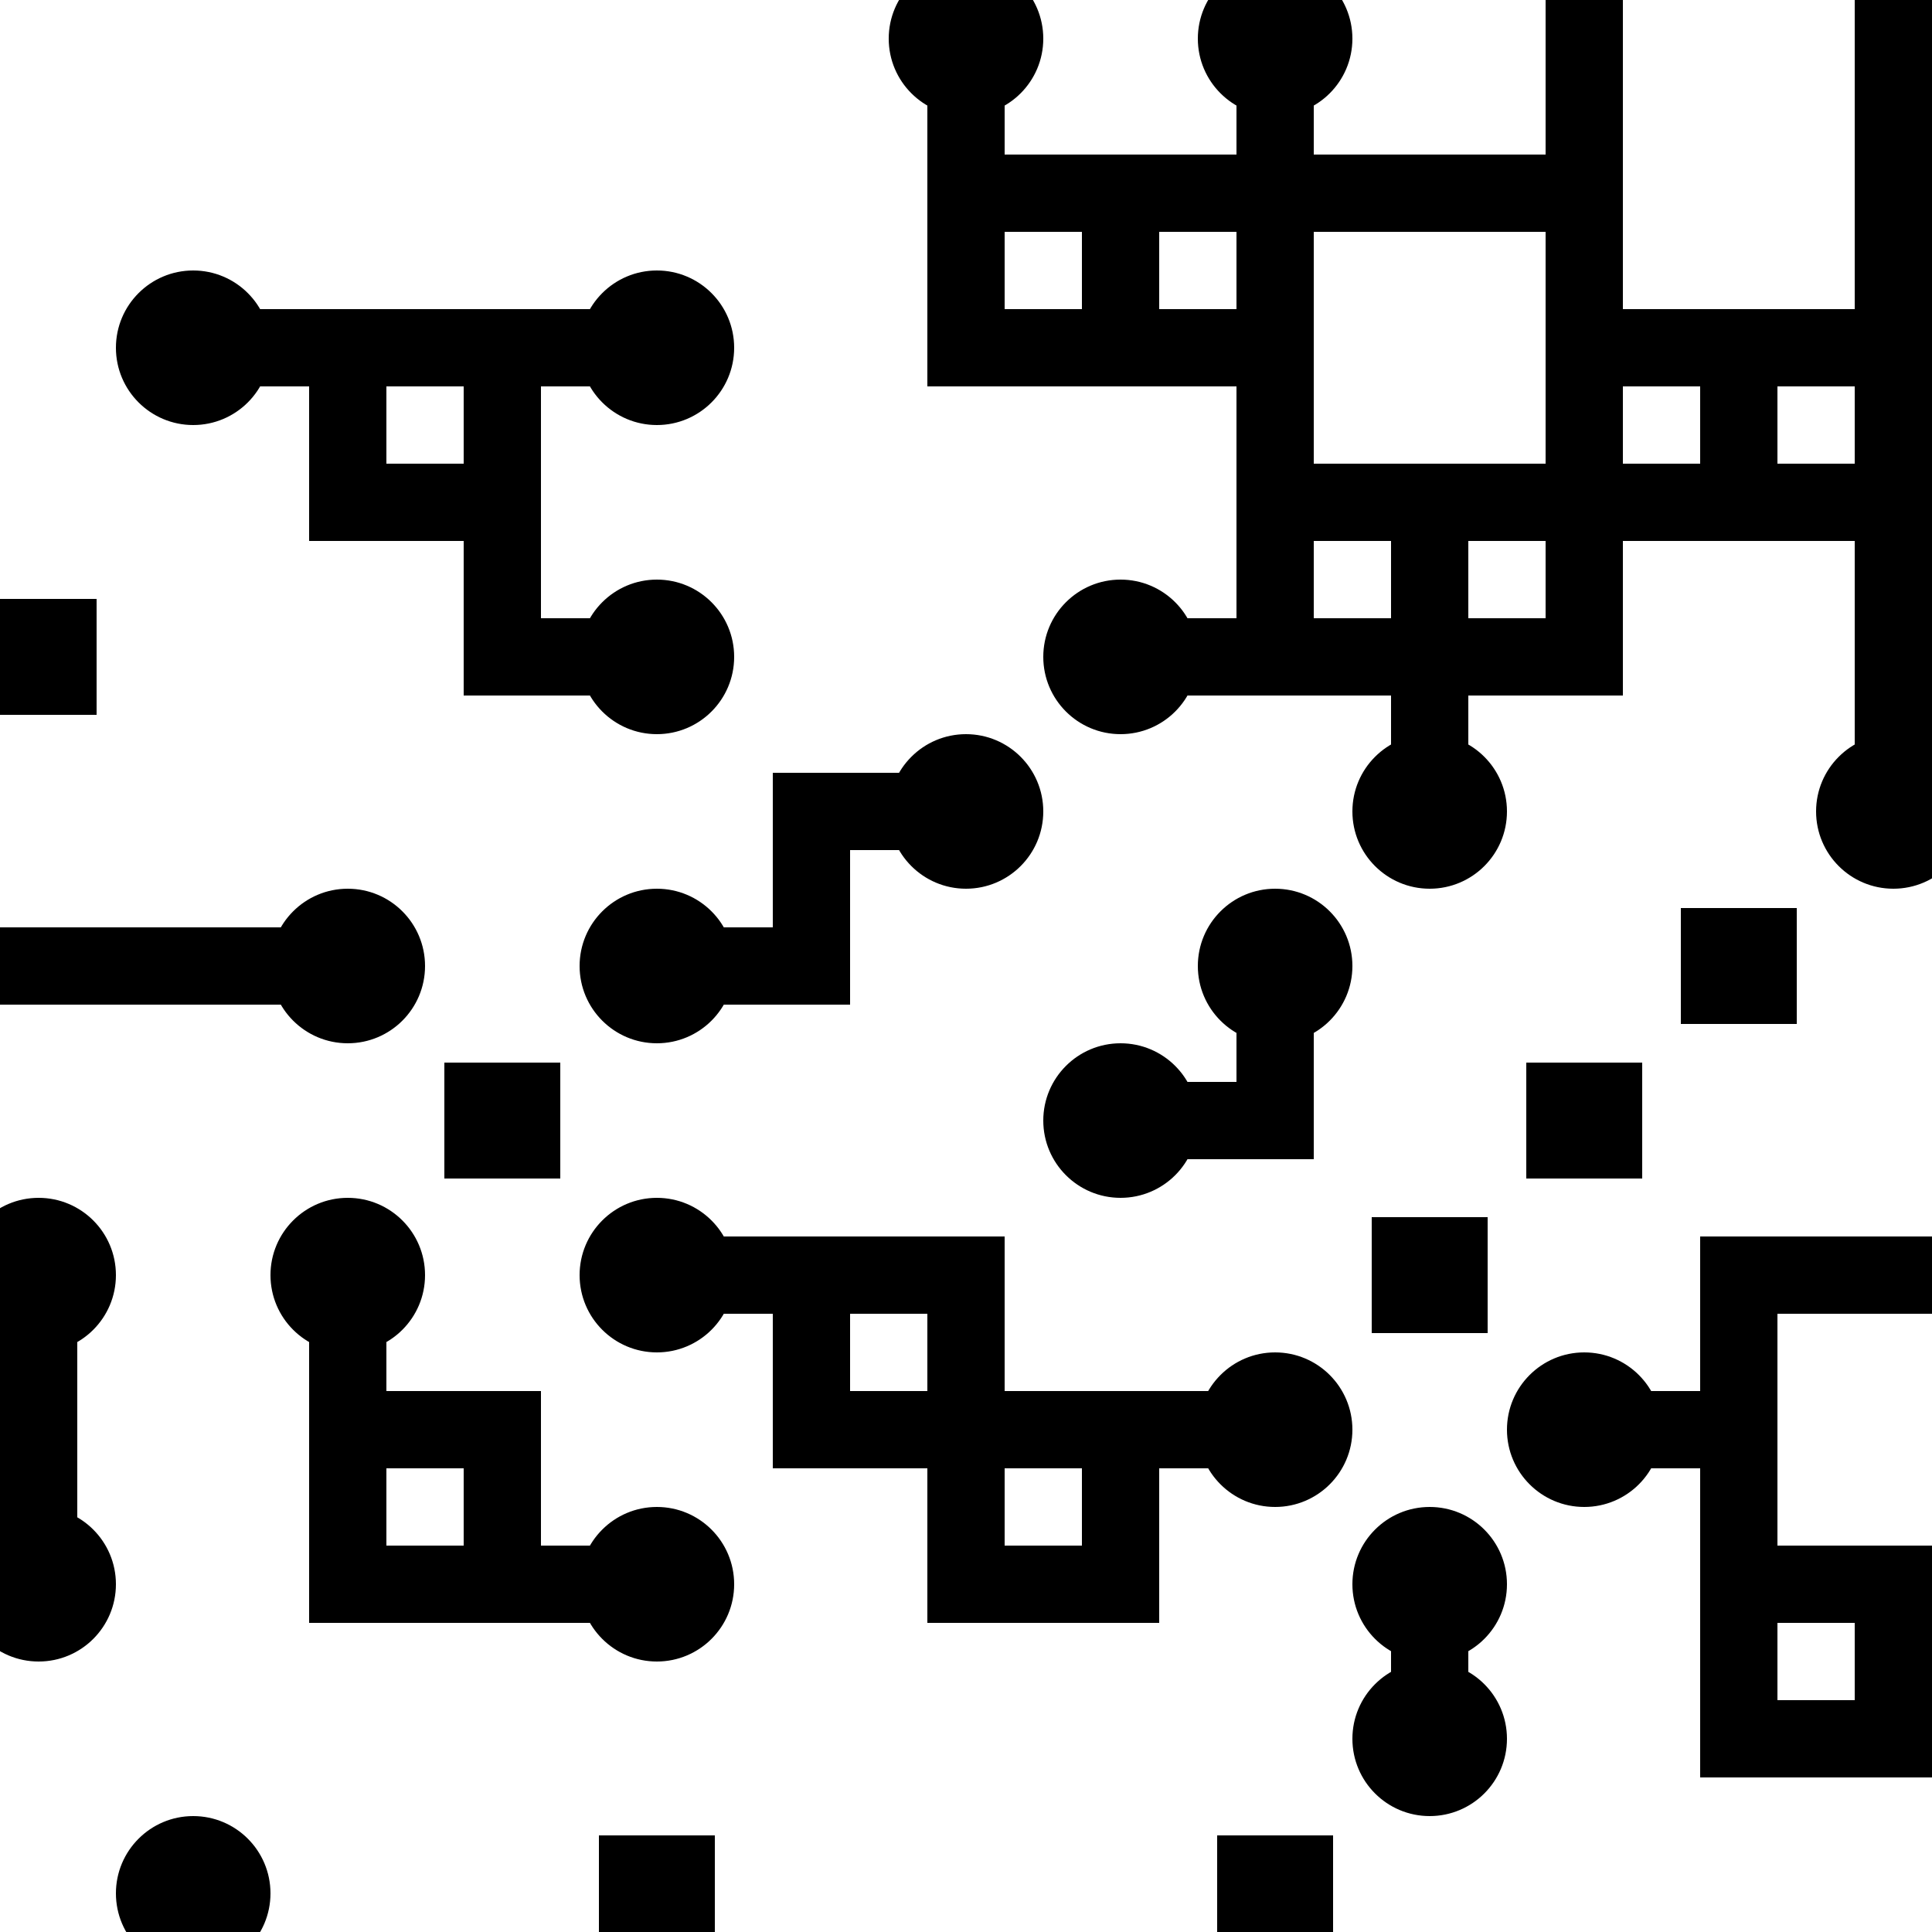
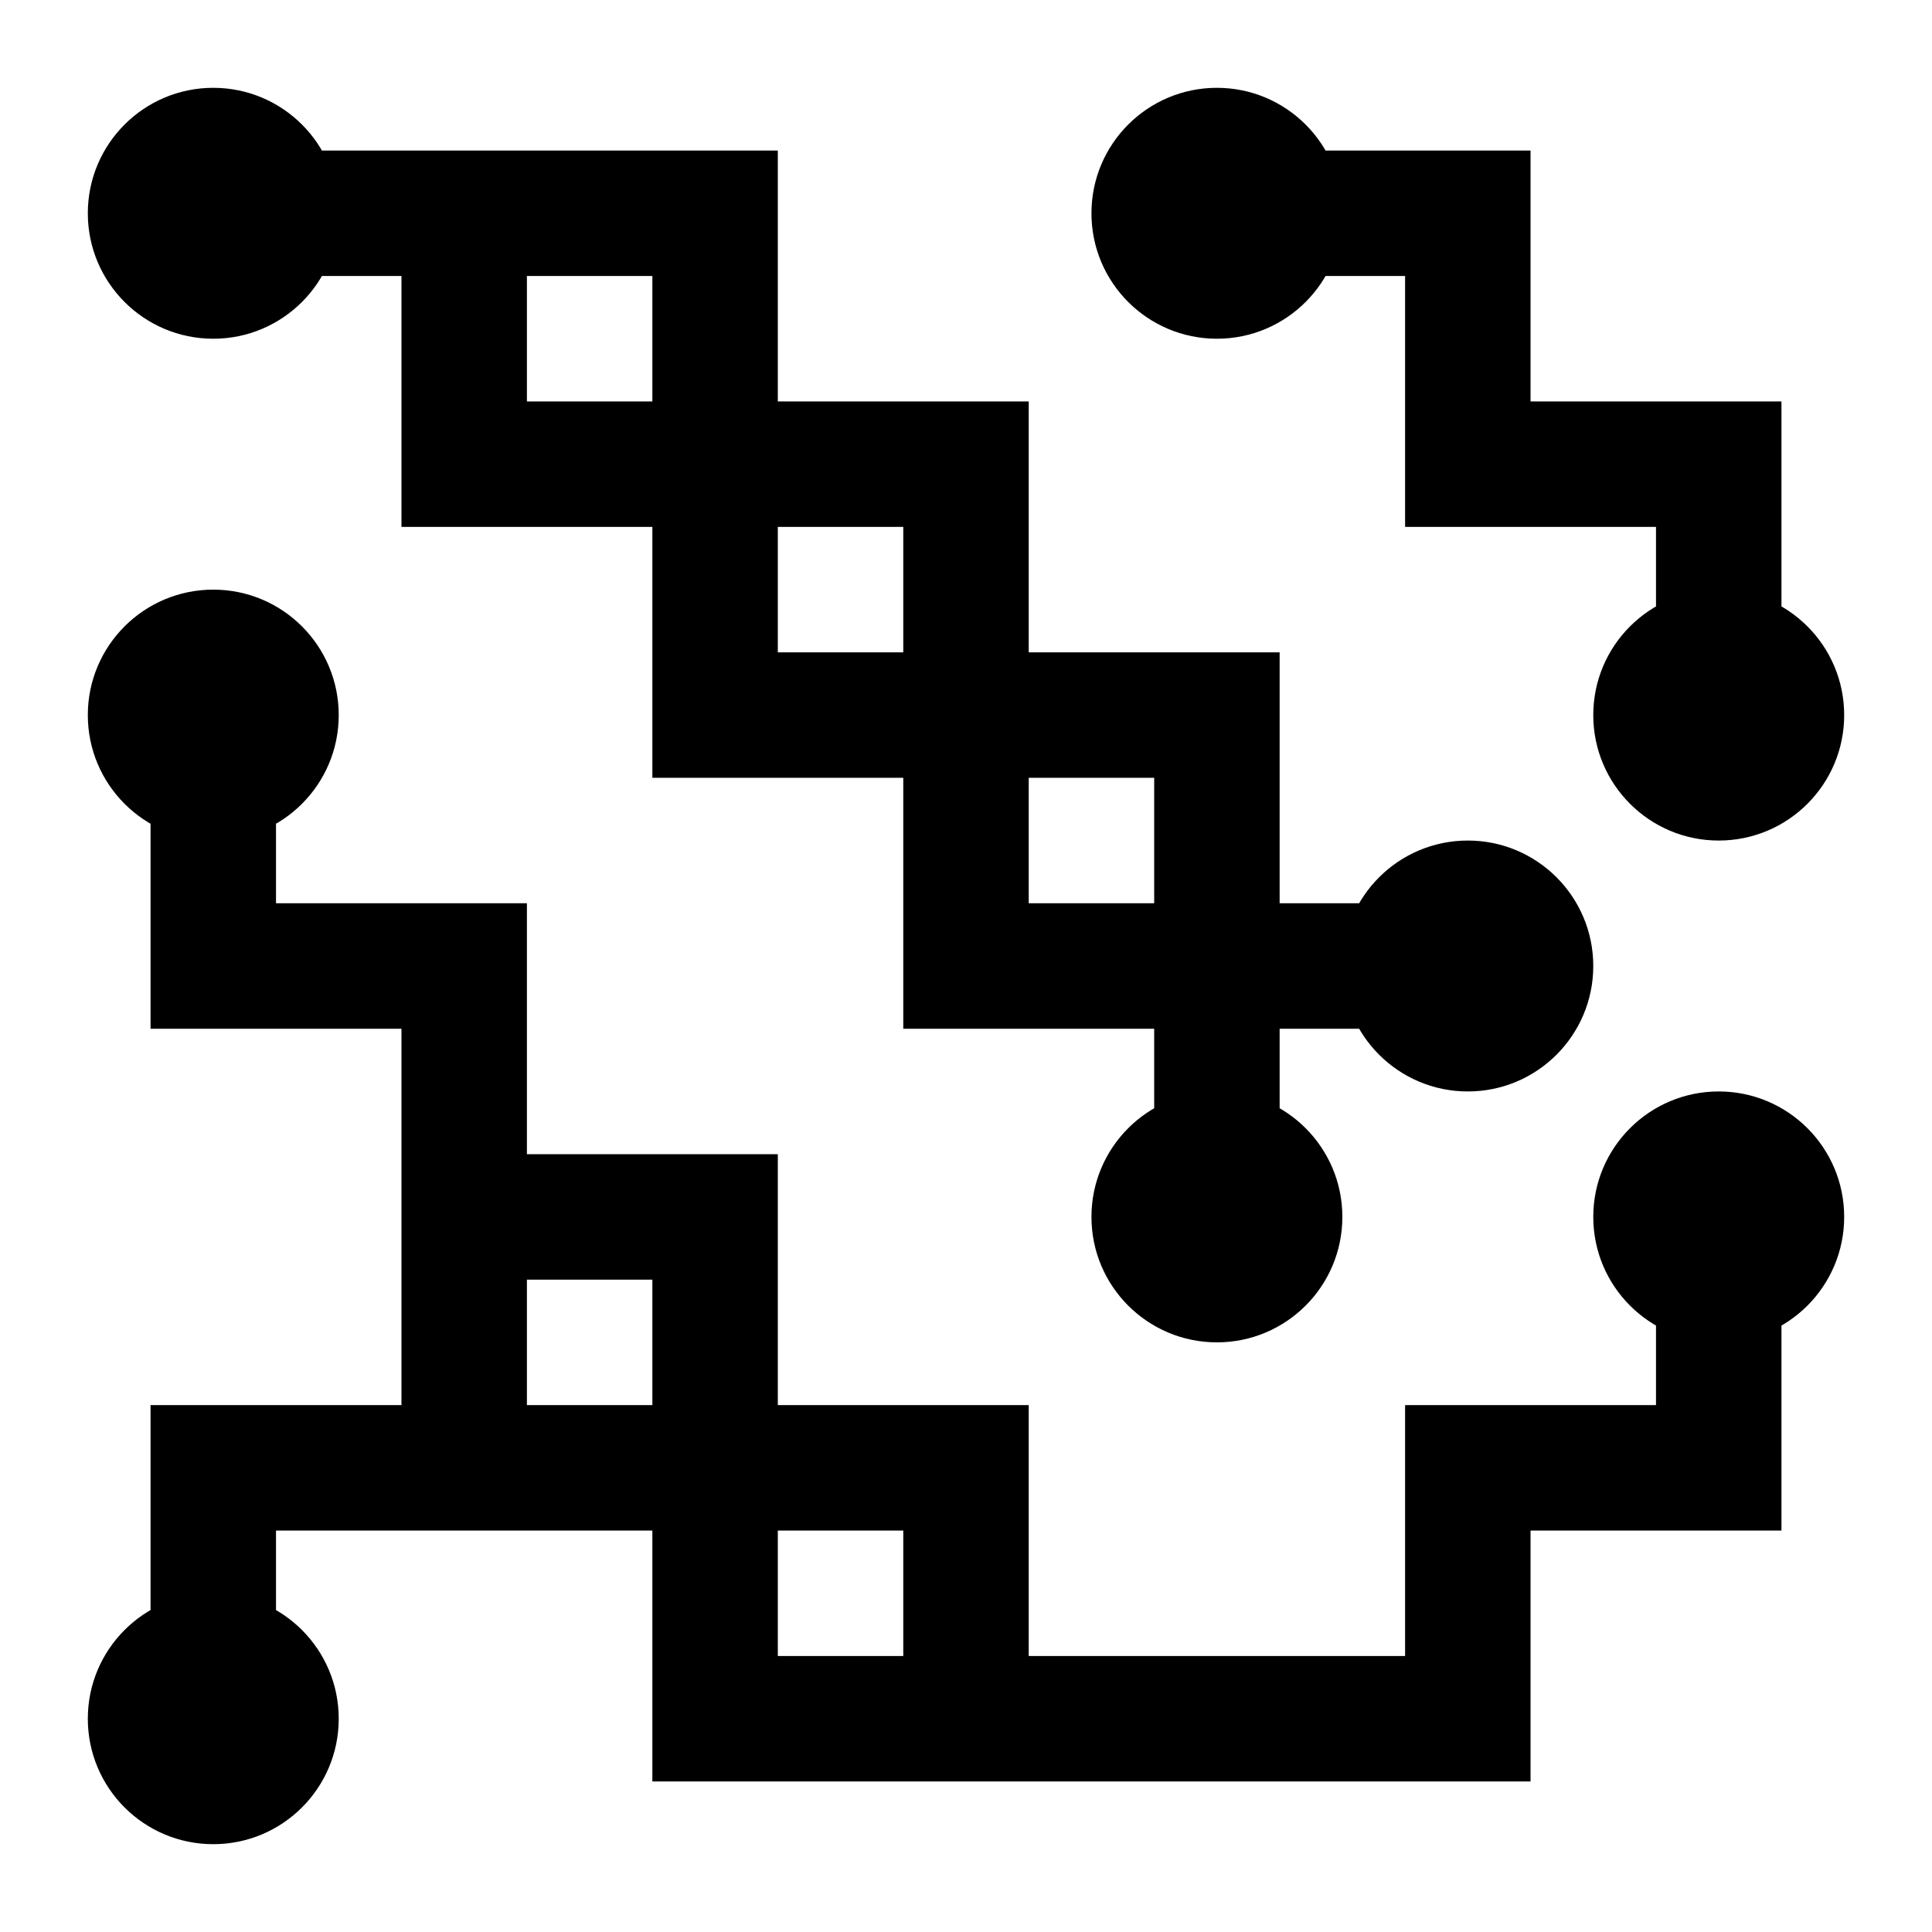
- <svg xmlns="http://www.w3.org/2000/svg" viewBox="2.25 6.25 12.5 12.5" aria-hidden="true">
-   <path fill="#000000" d="M9.25,0.25h0.5v1.5h-0.5ZM9,0.5a0.5,0.5 0 1,1 1,0a0.5,0.5 0 1,1 -1,0ZM14.125,0.125h0.75v0.75h-0.75ZM16.25,0.25h1.5v0.5h-1.5ZM16,0.5a0.5,0.5 0 1,1 1,0a0.5,0.5 0 1,1 -1,0ZM17,0.5a0.5,0.5 0 1,1 1,0a0.5,0.5 0 1,1 -1,0ZM8.25,1.25h1.5v0.5h-1.5ZM8,1.5a0.5,0.5 0 1,1 1,0a0.5,0.5 0 1,1 -1,0ZM9.25,1.25h1.5v0.5h-1.5ZM9.25,1.25h0.5v1.5h-0.5ZM10.25,1.25h1.5v0.5h-1.5ZM10.25,1.25h0.5v1.5h-0.5ZM11.25,1.25h0.5v1.5h-0.5ZM13.25,1.25h0.5v1.5h-0.5ZM13,1.5a0.5,0.5 0 1,1 1,0a0.5,0.5 0 1,1 -1,0ZM15.125,1.125h0.75v0.75h-0.75ZM19.125,1.125h0.75v0.75h-0.75ZM9.25,2.25h1.5v0.5h-1.5ZM9.25,2.25h0.5v1.5h-0.5ZM10.25,2.25h1.5v0.5h-1.5ZM11.25,2.25h1.5v0.5h-1.5ZM12.25,2.25h1.5v0.5h-1.5ZM12.25,2.25h0.5v1.5h-0.5ZM13.25,2.25h0.5v1.5h-0.5ZM18.125,2.125h0.75v0.75h-0.75ZM8.25,3.25h1.5v0.5h-1.5ZM8.25,3.25h0.5v1.5h-0.5ZM9.25,3.25h0.5v1.5h-0.5ZM12.25,3.25h1.5v0.5h-1.5ZM13.25,3.25h0.5v1.5h-0.5ZM15.25,3.25h0.5v1.5h-0.5ZM15,3.5a0.5,0.5 0 1,1 1,0a0.5,0.5 0 1,1 -1,0ZM17.25,3.25h0.5v1.5h-0.5ZM17,3.5a0.5,0.5 0 1,1 1,0a0.5,0.5 0 1,1 -1,0ZM8.25,4.25h1.5v0.5h-1.5ZM9.25,4.25h0.5v1.5h-0.5ZM11.125,4.125h0.75v0.75h-0.75ZM13.25,4.25h1.5v0.5h-1.5ZM13.25,4.25h0.5v1.5h-0.5ZM14.25,4.25h1.5v0.5h-1.5ZM14.25,4.25h0.5v1.5h-0.5ZM17.25,4.25h1.5v0.5h-1.5ZM17.25,4.25h0.5v1.5h-0.5ZM18.25,4.25h1.5v0.5h-1.5ZM19,4.5a0.5,0.5 0 1,1 1,0a0.5,0.5 0 1,1 -1,0ZM9,5.5a0.5,0.5 0 1,1 1,0a0.5,0.5 0 1,1 -1,0ZM12.25,5.25h1.5v0.5h-1.5ZM12.25,5.25h0.5v1.5h-0.5ZM13.25,5.25h1.5v0.5h-1.5ZM14.25,5.25h0.5v1.5h-0.5ZM17,5.5a0.5,0.5 0 1,1 1,0a0.5,0.5 0 1,1 -1,0ZM20.25,5.25h0.5v1.5h-0.5ZM20,5.5a0.5,0.5 0 1,1 1,0a0.5,0.5 0 1,1 -1,0ZM8.25,6.25h0.5v1.5h-0.5ZM8,6.5a0.5,0.5 0 1,1 1,0a0.5,0.5 0 1,1 -1,0ZM10.25,6.25h0.5v1.5h-0.5ZM10,6.5a0.5,0.5 0 1,1 1,0a0.5,0.5 0 1,1 -1,0ZM12.25,6.25h0.5v1.5h-0.5ZM14.25,6.25h0.5v1.5h-0.5ZM16.125,6.125h0.75v0.75h-0.75ZM18.25,6.25h0.5v1.5h-0.5ZM18,6.5a0.5,0.5 0 1,1 1,0a0.5,0.5 0 1,1 -1,0ZM20.25,6.25h0.5v1.5h-0.5ZM8.25,7.25h1.5v0.5h-1.5ZM8.25,7.25h0.5v1.5h-0.5ZM9.25,7.25h1.5v0.5h-1.5ZM9.25,7.25h0.5v1.5h-0.5ZM10.25,7.25h1.5v0.5h-1.5ZM10.25,7.25h0.5v1.5h-0.5ZM11.25,7.25h1.5v0.5h-1.5ZM12.25,7.25h0.5v1.5h-0.5ZM14.25,7.25h0.5v1.5h-0.5ZM18.25,7.25h1.5v0.5h-1.5ZM19.25,7.25h1.5v0.5h-1.5ZM20.25,7.25h0.5v1.5h-0.5ZM1.25,8.25h0.5v1.5h-0.5ZM1,8.5a0.5,0.5 0 1,1 1,0a0.5,0.5 0 1,1 -1,0ZM3.25,8.25h1.5v0.5h-1.5ZM3,8.5a0.5,0.5 0 1,1 1,0a0.5,0.5 0 1,1 -1,0ZM4.25,8.25h1.5v0.5h-1.5ZM4.25,8.25h0.5v1.5h-0.5ZM5.25,8.25h1.5v0.5h-1.5ZM5.25,8.25h0.5v1.5h-0.5ZM6,8.5a0.5,0.5 0 1,1 1,0a0.5,0.5 0 1,1 -1,0ZM8.25,8.25h1.5v0.5h-1.5ZM9.25,8.25h1.5v0.5h-1.5ZM10.25,8.25h0.5v1.5h-0.5ZM12.25,8.25h1.5v0.5h-1.5ZM12.25,8.25h0.5v1.5h-0.5ZM13.25,8.25h1.5v0.5h-1.5ZM13.25,8.25h0.5v1.5h-0.5ZM14.25,8.25h1.5v0.5h-1.5ZM14.25,8.25h0.5v1.5h-0.5ZM15,8.5a0.5,0.5 0 1,1 1,0a0.5,0.5 0 1,1 -1,0ZM17.25,8.25h0.5v1.5h-0.5ZM17,8.5a0.5,0.5 0 1,1 1,0a0.5,0.5 0 1,1 -1,0ZM20.25,8.25h1.5v0.5h-1.5ZM21.25,8.25h1.5v0.5h-1.5ZM22,8.5a0.5,0.5 0 1,1 1,0a0.5,0.5 0 1,1 -1,0ZM24.25,8.25h1.5v0.5h-1.5ZM24.25,8.25h0.5v1.5h-0.5ZM25.25,8.25h0.5v1.5h-0.5ZM27.25,8.25h0.5v1.5h-0.5ZM27,8.5a0.5,0.5 0 1,1 1,0a0.5,0.5 0 1,1 -1,0ZM1,9.5a0.5,0.5 0 1,1 1,0a0.5,0.5 0 1,1 -1,0ZM4.25,9.25h1.5v0.5h-1.5ZM5.25,9.25h0.5v1.5h-0.5ZM10.25,9.25h1.5v0.5h-1.5ZM10.25,9.25h0.5v1.5h-0.5ZM11.25,9.25h1.5v0.5h-1.5ZM11.25,9.25h0.5v1.5h-0.5ZM12.25,9.25h1.5v0.5h-1.5ZM12.25,9.25h0.5v1.5h-0.5ZM13.25,9.25h1.5v0.5h-1.5ZM14.25,9.25h0.5v1.5h-0.5ZM17.25,9.25h0.5v1.5h-0.5ZM19.125,9.125h0.75v0.75h-0.75ZM23.25,9.25h1.5v0.5h-1.5ZM23,9.5a0.5,0.5 0 1,1 1,0a0.5,0.5 0 1,1 -1,0ZM24.25,9.25h1.5v0.5h-1.5ZM24.25,9.25h0.5v1.5h-0.5ZM25.25,9.25h0.5v1.5h-0.5ZM27,9.5a0.5,0.5 0 1,1 1,0a0.5,0.5 0 1,1 -1,0ZM0.25,10.25h0.5v1.5h-0.5ZM0,10.5a0.5,0.5 0 1,1 1,0a0.5,0.5 0 1,1 -1,0ZM2.125,10.125h0.75v0.75h-0.75ZM5.25,10.25h1.5v0.5h-1.5ZM6,10.5a0.5,0.5 0 1,1 1,0a0.5,0.5 0 1,1 -1,0ZM9.25,10.25h1.5v0.5h-1.5ZM9,10.5a0.5,0.5 0 1,1 1,0a0.5,0.5 0 1,1 -1,0ZM10.25,10.25h1.5v0.5h-1.5ZM11.25,10.25h1.5v0.5h-1.5ZM11.25,10.25h0.5v1.5h-0.5ZM14.25,10.25h0.5v1.5h-0.5ZM17.25,10.25h1.5v0.5h-1.5ZM17.25,10.25h0.5v1.5h-0.5ZM18.25,10.25h0.5v1.5h-0.5ZM21.25,10.25h1.5v0.5h-1.5ZM21,10.5a0.5,0.5 0 1,1 1,0a0.5,0.5 0 1,1 -1,0ZM22,10.5a0.5,0.5 0 1,1 1,0a0.5,0.5 0 1,1 -1,0ZM24.25,10.25h1.5v0.5h-1.5ZM24.25,10.25h0.5v1.5h-0.5ZM25.25,10.25h1.5v0.5h-1.5ZM26,10.5a0.5,0.5 0 1,1 1,0a0.5,0.5 0 1,1 -1,0ZM0.25,11.25h0.5v1.5h-0.5ZM7.25,11.25h1.5v0.5h-1.5ZM7.25,11.25h0.5v1.5h-0.5ZM8,11.5a0.5,0.5 0 1,1 1,0a0.5,0.5 0 1,1 -1,0ZM11,11.5a0.5,0.5 0 1,1 1,0a0.5,0.5 0 1,1 -1,0ZM14,11.5a0.5,0.5 0 1,1 1,0a0.5,0.5 0 1,1 -1,0ZM17.25,11.25h1.5v0.5h-1.5ZM18.25,11.25h1.5v0.5h-1.5ZM19.25,11.25h1.5v0.5h-1.5ZM20.25,11.25h0.5v1.5h-0.5ZM23.25,11.25h1.5v0.5h-1.5ZM23,11.5a0.5,0.5 0 1,1 1,0a0.5,0.5 0 1,1 -1,0ZM28.125,11.125h0.75v0.75h-0.75ZM0.25,12.25h1.5v0.5h-1.5ZM1.25,12.25h1.5v0.5h-1.5ZM2.25,12.25h1.5v0.5h-1.5ZM3.25,12.25h1.5v0.5h-1.5ZM4,12.5a0.5,0.5 0 1,1 1,0a0.5,0.5 0 1,1 -1,0ZM6.25,12.25h1.5v0.5h-1.5ZM6,12.5a0.5,0.5 0 1,1 1,0a0.5,0.5 0 1,1 -1,0ZM10.25,12.25h0.5v1.5h-0.5ZM10,12.5a0.5,0.5 0 1,1 1,0a0.5,0.5 0 1,1 -1,0ZM13.125,12.125h0.75v0.75h-0.75ZM15.25,12.25h0.5v1.5h-0.5ZM15,12.5a0.5,0.5 0 1,1 1,0a0.5,0.5 0 1,1 -1,0ZM20.25,12.25h1.5v0.5h-1.5ZM21.25,12.25h1.5v0.5h-1.5ZM22.25,12.25h0.5v1.5h-0.5ZM25.125,12.125h0.75v0.75h-0.75ZM27.125,12.125h0.75v0.75h-0.75ZM5.125,13.125h0.75v0.75h-0.75ZM9.25,13.25h1.5v0.5h-1.5ZM9,13.5a0.5,0.5 0 1,1 1,0a0.5,0.5 0 1,1 -1,0ZM12.125,13.125h0.75v0.75h-0.75ZM15.25,13.25h1.5v0.5h-1.5ZM15.25,13.25h0.5v1.5h-0.5ZM16,13.5a0.5,0.5 0 1,1 1,0a0.5,0.5 0 1,1 -1,0ZM22.25,13.25h0.5v1.5h-0.5ZM24.125,13.125h0.75v0.75h-0.75ZM26.125,13.125h0.75v0.75h-0.75ZM28.25,13.25h0.5v1.5h-0.5ZM28,13.5a0.5,0.5 0 1,1 1,0a0.5,0.5 0 1,1 -1,0ZM0.125,14.125h0.75v0.75h-0.75ZM2.25,14.25h0.5v1.5h-0.5ZM2,14.5a0.5,0.5 0 1,1 1,0a0.5,0.5 0 1,1 -1,0ZM4.25,14.25h0.5v1.5h-0.5ZM4,14.5a0.5,0.5 0 1,1 1,0a0.5,0.5 0 1,1 -1,0ZM6.25,14.25h1.5v0.5h-1.5ZM6,14.5a0.5,0.5 0 1,1 1,0a0.5,0.5 0 1,1 -1,0ZM7.25,14.25h1.5v0.5h-1.5ZM7.25,14.25h0.5v1.5h-0.5ZM8.25,14.25h0.5v1.5h-0.5ZM11.125,14.125h0.75v0.75h-0.75ZM13.25,14.25h1.5v0.5h-1.5ZM13.25,14.25h0.5v1.5h-0.5ZM14.25,14.25h1.5v0.5h-1.5ZM15.25,14.25h0.5v1.5h-0.5ZM19.25,14.25h1.5v0.5h-1.5ZM19.25,14.25h0.5v1.5h-0.5ZM20,14.5a0.5,0.5 0 1,1 1,0a0.5,0.5 0 1,1 -1,0ZM22.25,14.25h1.5v0.5h-1.5ZM23,14.5a0.5,0.5 0 1,1 1,0a0.5,0.5 0 1,1 -1,0ZM25.25,14.25h0.5v1.5h-0.5ZM25,14.5a0.5,0.5 0 1,1 1,0a0.5,0.5 0 1,1 -1,0ZM28,14.5a0.5,0.5 0 1,1 1,0a0.5,0.5 0 1,1 -1,0ZM2.25,15.25h0.5v1.5h-0.5ZM4.25,15.25h1.5v0.5h-1.5ZM4.25,15.25h0.5v1.5h-0.5ZM5.25,15.25h0.5v1.5h-0.5ZM7.25,15.25h1.5v0.5h-1.5ZM8.25,15.25h1.5v0.5h-1.5ZM8.25,15.25h0.5v1.5h-0.5ZM9.25,15.25h1.5v0.5h-1.5ZM9.25,15.25h0.5v1.5h-0.5ZM10,15.5a0.5,0.5 0 1,1 1,0a0.5,0.5 0 1,1 -1,0ZM12.25,15.25h1.5v0.5h-1.5ZM12,15.5a0.5,0.5 0 1,1 1,0a0.5,0.5 0 1,1 -1,0ZM13.25,15.25h0.5v1.5h-0.5ZM15.25,15.25h1.5v0.5h-1.5ZM15.25,15.25h0.5v1.5h-0.5ZM16,15.5a0.5,0.5 0 1,1 1,0a0.5,0.5 0 1,1 -1,0ZM19,15.5a0.5,0.5 0 1,1 1,0a0.5,0.5 0 1,1 -1,0ZM24.25,15.25h1.5v0.5h-1.5ZM24,15.5a0.5,0.5 0 1,1 1,0a0.5,0.5 0 1,1 -1,0ZM25.25,15.25h1.5v0.5h-1.5ZM25.25,15.25h0.5v1.5h-0.5ZM26.25,15.25h1.5v0.5h-1.5ZM27,15.5a0.5,0.5 0 1,1 1,0a0.5,0.5 0 1,1 -1,0ZM0.25,16.25h0.5v1.5h-0.5ZM0,16.5a0.5,0.5 0 1,1 1,0a0.5,0.5 0 1,1 -1,0ZM2,16.5a0.5,0.5 0 1,1 1,0a0.5,0.5 0 1,1 -1,0ZM4.25,16.25h1.5v0.5h-1.5ZM5.25,16.25h1.5v0.5h-1.5ZM6,16.5a0.5,0.5 0 1,1 1,0a0.5,0.5 0 1,1 -1,0ZM8.25,16.25h1.5v0.5h-1.5ZM11.25,16.25h0.5v1.5h-0.5ZM11,16.5a0.5,0.5 0 1,1 1,0a0.5,0.5 0 1,1 -1,0ZM13.25,16.25h1.5v0.5h-1.5ZM13.25,16.25h0.5v1.5h-0.5ZM14.25,16.25h1.5v0.5h-1.5ZM14.25,16.25h0.5v1.5h-0.5ZM20.125,16.125h0.75v0.75h-0.75ZM23.125,16.125h0.75v0.75h-0.75ZM25.25,16.25h0.5v1.5h-0.5ZM28.125,16.125h0.75v0.75h-0.75ZM0.25,17.25h0.5v1.5h-0.5ZM11,17.5a0.5,0.5 0 1,1 1,0a0.5,0.5 0 1,1 -1,0ZM13.25,17.25h1.5v0.5h-1.5ZM16.25,17.25h1.5v0.5h-1.5ZM16,17.5a0.5,0.5 0 1,1 1,0a0.5,0.5 0 1,1 -1,0ZM17.25,17.25h1.5v0.5h-1.5ZM17.25,17.25h0.5v1.5h-0.5ZM18.25,17.25h1.5v0.5h-1.5ZM19.25,17.25h0.5v1.5h-0.5ZM21.125,17.125h0.75v0.75h-0.75ZM24.25,17.25h1.5v0.5h-1.5ZM24,17.5a0.5,0.5 0 1,1 1,0a0.5,0.5 0 1,1 -1,0ZM25.25,17.25h1.5v0.5h-1.5ZM26,17.5a0.5,0.5 0 1,1 1,0a0.5,0.5 0 1,1 -1,0ZM0.25,18.25h1.5v0.5h-1.5ZM0.25,18.25h0.5v1.5h-0.5ZM1.25,18.25h0.5v1.5h-0.5ZM3.25,18.25h0.5v1.5h-0.5ZM3,18.5a0.5,0.5 0 1,1 1,0a0.5,0.5 0 1,1 -1,0ZM6.125,18.125h0.75v0.75h-0.75ZM10.125,18.125h0.75v0.75h-0.75ZM15.25,18.25h0.5v1.5h-0.5ZM15,18.5a0.5,0.5 0 1,1 1,0a0.5,0.5 0 1,1 -1,0ZM17,18.5a0.5,0.5 0 1,1 1,0a0.5,0.5 0 1,1 -1,0ZM19.25,18.25h0.5v1.5h-0.5ZM23.125,18.125h0.75v0.75h-0.75ZM28.125,18.125h0.75v0.75h-0.75ZM0.25,19.25h1.5v0.5h-1.5ZM0.25,19.25h0.5v1.5h-0.5ZM1.25,19.25h1.5v0.5h-1.5ZM1.25,19.25h0.5v1.5h-0.5ZM2.25,19.25h1.5v0.5h-1.5ZM3.25,19.25h1.5v0.5h-1.5ZM4.25,19.25h0.5v1.5h-0.5ZM7.25,19.25h1.5v0.5h-1.5ZM7,19.5a0.5,0.5 0 1,1 1,0a0.5,0.5 0 1,1 -1,0ZM8.25,19.25h1.5v0.5h-1.5ZM8.25,19.25h0.5v1.5h-0.5ZM9,19.5a0.5,0.5 0 1,1 1,0a0.5,0.5 0 1,1 -1,0ZM11.25,19.25h1.5v0.5h-1.5ZM11.25,19.25h0.5v1.5h-0.5ZM12,19.5a0.5,0.5 0 1,1 1,0a0.5,0.5 0 1,1 -1,0ZM15.25,19.25h1.5v0.5h-1.5ZM16.25,19.25h0.5v1.5h-0.5ZM19.25,19.25h1.5v0.5h-1.5ZM20.25,19.25h1.5v0.5h-1.5ZM20.25,19.25h0.5v1.5h-0.5ZM21.25,19.25h1.5v0.5h-1.5ZM21.25,19.25h0.5v1.5h-0.5ZM22.25,19.25h0.5v1.5h-0.5ZM24.25,19.25h0.5v1.5h-0.5ZM24,19.5a0.5,0.5 0 1,1 1,0a0.5,0.5 0 1,1 -1,0ZM26.25,19.25h0.5v1.5h-0.5ZM26,19.5a0.5,0.5 0 1,1 1,0a0.5,0.5 0 1,1 -1,0ZM0.25,20.25h1.5v0.5h-1.5ZM4.25,20.25h1.5v0.5h-1.5ZM5.25,20.25h1.5v0.5h-1.5ZM6,20.5a0.5,0.5 0 1,1 1,0a0.5,0.5 0 1,1 -1,0ZM8.25,20.25h0.5v1.5h-0.5ZM10.25,20.25h1.5v0.5h-1.5ZM10.25,20.25h0.5v1.5h-0.5ZM11.25,20.25h0.5v1.5h-0.5ZM13.125,20.125h0.75v0.75h-0.75ZM16.25,20.25h1.5v0.5h-1.5ZM17,20.5a0.5,0.5 0 1,1 1,0a0.5,0.5 0 1,1 -1,0ZM20.25,20.25h1.5v0.5h-1.5ZM20.25,20.25h0.5v1.5h-0.5ZM21.25,20.25h1.5v0.5h-1.5ZM22.25,20.25h1.5v0.5h-1.5ZM23.25,20.25h1.5v0.5h-1.5ZM24.25,20.25h0.5v1.5h-0.5ZM26.25,20.25h1.5v0.5h-1.5ZM26.25,20.25h0.5v1.5h-0.5ZM27.25,20.25h1.5v0.5h-1.5ZM28,20.5a0.5,0.5 0 1,1 1,0a0.5,0.5 0 1,1 -1,0ZM8,21.5a0.5,0.5 0 1,1 1,0a0.5,0.5 0 1,1 -1,0ZM10.25,21.25h1.5v0.5h-1.5ZM11.25,21.25h1.5v0.5h-1.5ZM11.25,21.25h0.5v1.5h-0.5ZM12,21.5a0.5,0.5 0 1,1 1,0a0.5,0.5 0 1,1 -1,0ZM15.25,21.25h0.5v1.5h-0.5ZM15,21.5a0.5,0.5 0 1,1 1,0a0.5,0.5 0 1,1 -1,0ZM18.125,21.125h0.75v0.75h-0.75ZM20.25,21.25h0.5v1.5h-0.5ZM24.25,21.25h1.5v0.5h-1.5ZM24.25,21.25h0.5v1.5h-0.5ZM25.25,21.25h1.5v0.5h-1.5ZM26.25,21.25h0.5v1.5h-0.5ZM9.125,22.125h0.75v0.75h-0.75ZM11.25,22.25h0.5v1.5h-0.5ZM13.125,22.125h0.75v0.75h-0.75ZM15.25,22.25h0.5v1.5h-0.5ZM17.25,22.25h0.5v1.5h-0.5ZM17,22.5a0.5,0.5 0 1,1 1,0a0.5,0.5 0 1,1 -1,0ZM19.25,22.25h1.5v0.5h-1.5ZM19.25,22.25h0.5v1.5h-0.5ZM20.25,22.25h0.5v1.5h-0.5ZM22.125,22.125h0.75v0.75h-0.75ZM24.25,22.25h0.5v1.5h-0.5ZM26,22.5a0.5,0.5 0 1,1 1,0a0.5,0.5 0 1,1 -1,0ZM8.25,23.25h0.5v1.5h-0.5ZM8,23.5a0.5,0.5 0 1,1 1,0a0.5,0.5 0 1,1 -1,0ZM11,23.5a0.5,0.5 0 1,1 1,0a0.5,0.5 0 1,1 -1,0ZM14.25,23.25h1.5v0.5h-1.5ZM14.25,23.25h0.5v1.5h-0.5ZM17.25,23.25h1.5v0.5h-1.5ZM18.25,23.25h1.5v0.5h-1.5ZM19.25,23.25h1.5v0.5h-1.5ZM19.25,23.25h0.5v1.5h-0.5ZM20.25,23.25h0.5v1.5h-0.5ZM24.25,23.25h1.5v0.5h-1.5ZM24.25,23.25h0.5v1.5h-0.5ZM25,23.5a0.5,0.5 0 1,1 1,0a0.5,0.5 0 1,1 -1,0ZM27.25,23.25h0.5v1.5h-0.5ZM27,23.5a0.5,0.5 0 1,1 1,0a0.5,0.5 0 1,1 -1,0ZM8.25,24.25h1.5v0.5h-1.5ZM8.25,24.25h0.5v1.5h-0.5ZM9,24.5a0.5,0.5 0 1,1 1,0a0.5,0.5 0 1,1 -1,0ZM13.25,24.25h1.5v0.5h-1.5ZM13,24.5a0.5,0.5 0 1,1 1,0a0.5,0.5 0 1,1 -1,0ZM14.25,24.25h0.5v1.5h-0.5ZM16.25,24.25h0.5v1.5h-0.5ZM16,24.5a0.5,0.5 0 1,1 1,0a0.5,0.5 0 1,1 -1,0ZM19.25,24.25h1.5v0.5h-1.5ZM20.25,24.25h1.5v0.5h-1.5ZM21.25,24.25h1.5v0.5h-1.5ZM22.25,24.25h1.5v0.5h-1.5ZM23.25,24.25h1.5v0.5h-1.5ZM23.25,24.25h0.5v1.5h-0.5ZM27.25,24.25h1.5v0.5h-1.5ZM28.25,24.25h0.5v1.5h-0.5ZM8,25.5a0.5,0.5 0 1,1 1,0a0.5,0.5 0 1,1 -1,0ZM10.125,25.125h0.75v0.75h-0.75ZM12.25,25.25h0.5v1.5h-0.5ZM12,25.5a0.5,0.5 0 1,1 1,0a0.5,0.5 0 1,1 -1,0ZM14.25,25.25h1.5v0.5h-1.5ZM15.25,25.25h1.5v0.5h-1.5ZM15.25,25.25h0.5v1.5h-0.5ZM18.25,25.25h0.5v1.5h-0.5ZM18,25.5a0.5,0.5 0 1,1 1,0a0.5,0.5 0 1,1 -1,0ZM23.25,25.25h0.5v1.5h-0.5ZM25.25,25.25h1.5v0.5h-1.5ZM25,25.5a0.5,0.5 0 1,1 1,0a0.5,0.5 0 1,1 -1,0ZM26,25.5a0.5,0.5 0 1,1 1,0a0.5,0.5 0 1,1 -1,0ZM28.25,25.25h0.5v1.5h-0.5ZM11.25,26.25h1.5v0.5h-1.5ZM11,26.5a0.5,0.5 0 1,1 1,0a0.5,0.5 0 1,1 -1,0ZM15,26.5a0.5,0.5 0 1,1 1,0a0.5,0.5 0 1,1 -1,0ZM17.25,26.25h1.5v0.5h-1.5ZM17,26.5a0.5,0.5 0 1,1 1,0a0.5,0.5 0 1,1 -1,0ZM18.25,26.25h0.5v1.5h-0.5ZM20.25,26.25h1.5v0.5h-1.5ZM20,26.5a0.5,0.5 0 1,1 1,0a0.5,0.5 0 1,1 -1,0ZM21.25,26.25h0.5v1.5h-0.5ZM23.25,26.25h1.5v0.5h-1.5ZM24.25,26.25h0.5v1.5h-0.5ZM27.25,26.25h1.5v0.5h-1.5ZM27,26.5a0.5,0.5 0 1,1 1,0a0.5,0.5 0 1,1 -1,0ZM28.25,26.25h0.5v1.5h-0.5ZM8.125,27.125h0.75v0.75h-0.75ZM13.125,27.125h0.75v0.75h-0.75ZM16.125,27.125h0.75v0.75h-0.75ZM18.25,27.25h1.5v0.5h-1.5ZM18.25,27.25h0.5v1.5h-0.5ZM19.25,27.25h0.5v1.5h-0.5ZM21.25,27.25h1.5v0.5h-1.5ZM21.25,27.25h0.5v1.5h-0.5ZM22,27.5a0.5,0.5 0 1,1 1,0a0.5,0.5 0 1,1 -1,0ZM24.25,27.25h1.5v0.5h-1.5ZM24.25,27.25h0.5v1.5h-0.5ZM25.25,27.25h1.5v0.5h-1.5ZM25.25,27.25h0.5v1.5h-0.5ZM26,27.5a0.5,0.5 0 1,1 1,0a0.5,0.5 0 1,1 -1,0ZM28,27.5a0.5,0.5 0 1,1 1,0a0.5,0.5 0 1,1 -1,0ZM10.125,28.125h0.75v0.75h-0.75ZM18.25,28.25h1.5v0.5h-1.5ZM19.25,28.25h1.5v0.5h-1.5ZM20.25,28.25h1.5v0.5h-1.5ZM23.25,28.25h1.5v0.5h-1.5ZM23,28.5a0.5,0.5 0 1,1 1,0a0.5,0.5 0 1,1 -1,0ZM24.25,28.25h1.5v0.5h-1.5Z" />
+ <svg xmlns="http://www.w3.org/2000/svg" aria-hidden="true" viewBox="6.65 6.65 7.7 7.7">
+   <path fill="#000000" d="M7.25,7.25h1.5v0.5h-1.5ZM7,7.5a0.5,0.5 0 1,1 1,0a0.5,0.5 0 1,1 -1,0ZM8.25,7.25h1.5v0.5h-1.5ZM8.25,7.25h0.5v1.5h-0.5ZM9.25,7.25h0.5v1.5h-0.5ZM11.25,7.25h1.5v0.5h-1.5ZM11,7.5a0.5,0.5 0 1,1 1,0a0.5,0.5 0 1,1 -1,0ZM12.25,7.25h0.5v1.5h-0.5ZM8.25,8.25h1.5v0.5h-1.5ZM9.25,8.25h1.5v0.5h-1.5ZM9.25,8.25h0.5v1.5h-0.5ZM10.25,8.25h0.5v1.5h-0.5ZM12.25,8.25h1.5v0.5h-1.5ZM13.25,8.25h0.5v1.5h-0.5ZM7.25,9.25h0.5v1.5h-0.5ZM7,9.5a0.5,0.5 0 1,1 1,0a0.5,0.5 0 1,1 -1,0ZM9.25,9.25h1.5v0.5h-1.5ZM10.25,9.25h1.5v0.5h-1.5ZM10.25,9.25h0.5v1.5h-0.5ZM11.25,9.25h0.5v1.5h-0.5ZM13,9.5a0.5,0.5 0 1,1 1,0a0.5,0.5 0 1,1 -1,0ZM7.25,10.25h1.5v0.5h-1.5ZM8.25,10.25h0.5v1.5h-0.5ZM10.25,10.25h1.5v0.5h-1.5ZM11.25,10.25h1.5v0.5h-1.5ZM11.25,10.25h0.5v1.5h-0.5ZM12,10.5a0.5,0.5 0 1,1 1,0a0.5,0.5 0 1,1 -1,0ZM8.25,11.25h1.5v0.5h-1.5ZM8.25,11.25h0.5v1.5h-0.5ZM9.25,11.25h0.5v1.5h-0.5ZM11,11.5a0.5,0.5 0 1,1 1,0a0.5,0.5 0 1,1 -1,0ZM13.25,11.25h0.5v1.5h-0.5ZM13,11.5a0.5,0.5 0 1,1 1,0a0.5,0.5 0 1,1 -1,0ZM7.25,12.25h1.5v0.5h-1.5ZM7.25,12.25h0.5v1.5h-0.5ZM8.25,12.25h1.5v0.5h-1.5ZM9.25,12.25h1.5v0.5h-1.5ZM9.25,12.25h0.5v1.5h-0.5ZM10.25,12.25h0.5v1.5h-0.5ZM12.25,12.25h1.5v0.5h-1.5ZM12.25,12.25h0.5v1.5h-0.5ZM7,13.5a0.5,0.5 0 1,1 1,0a0.5,0.5 0 1,1 -1,0ZM9.25,13.25h1.5v0.5h-1.5ZM10.25,13.25h1.5v0.5h-1.5ZM11.25,13.25h1.5v0.5h-1.5Z" />
</svg>
